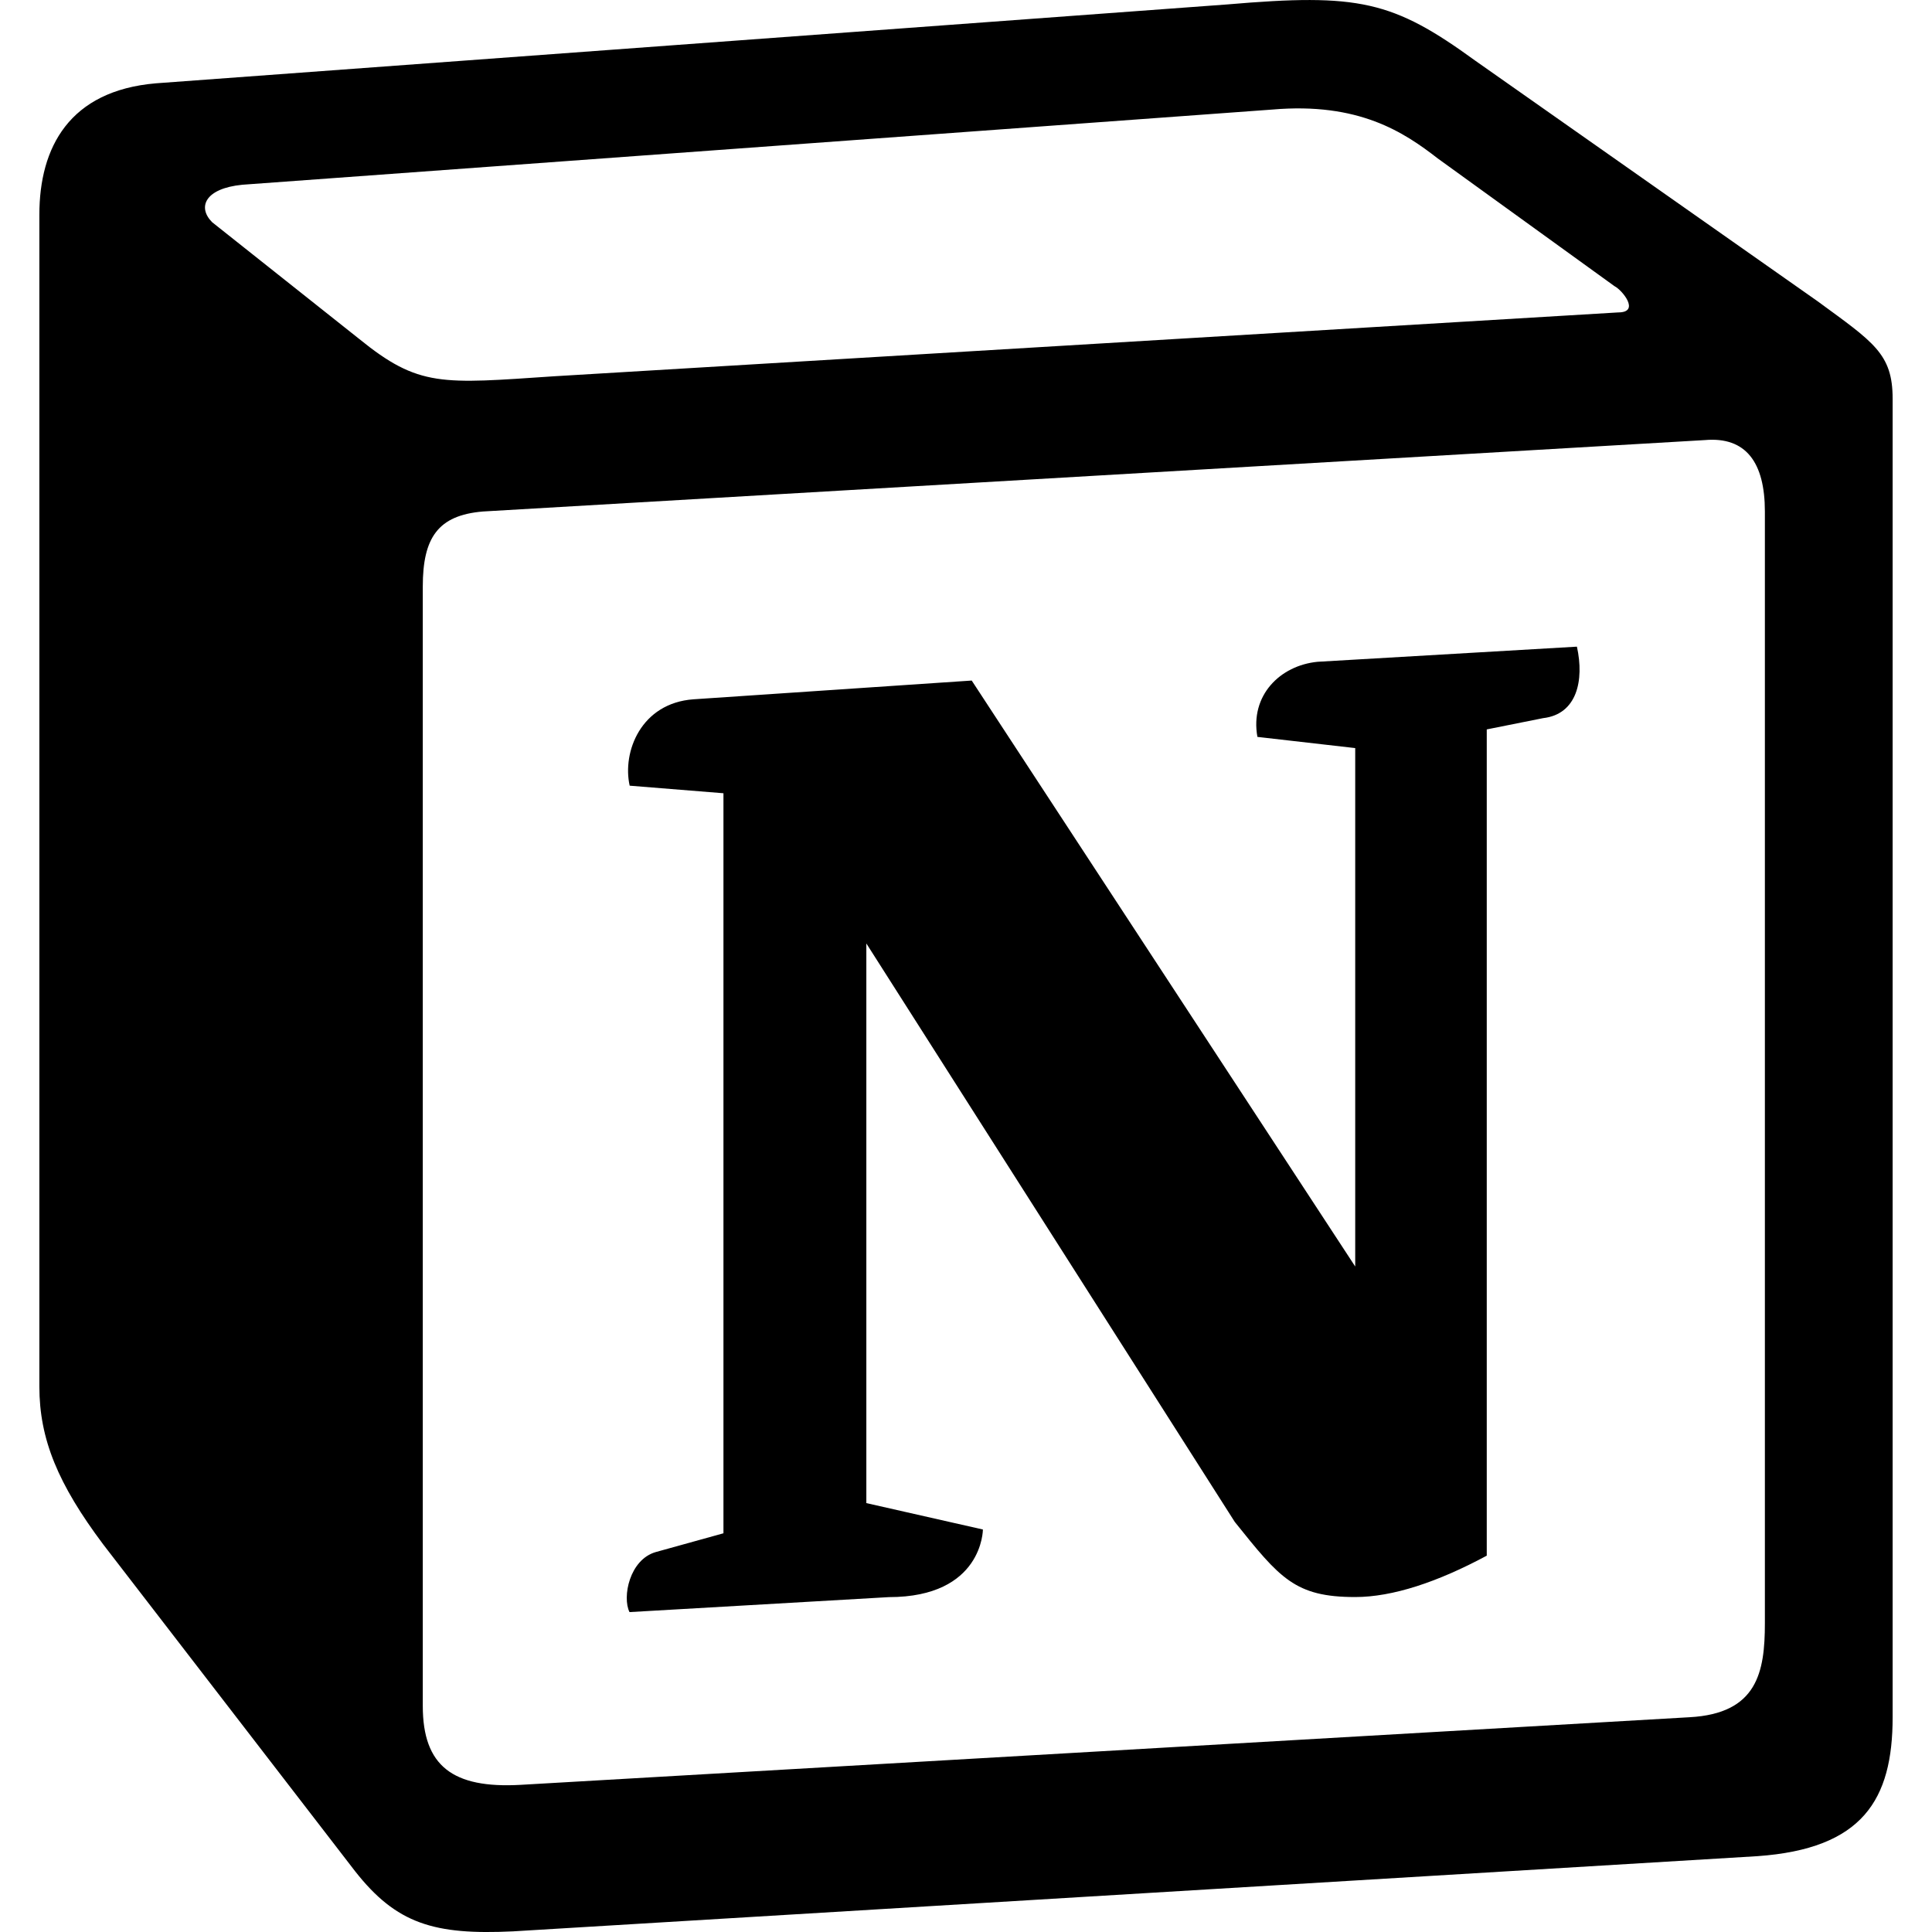
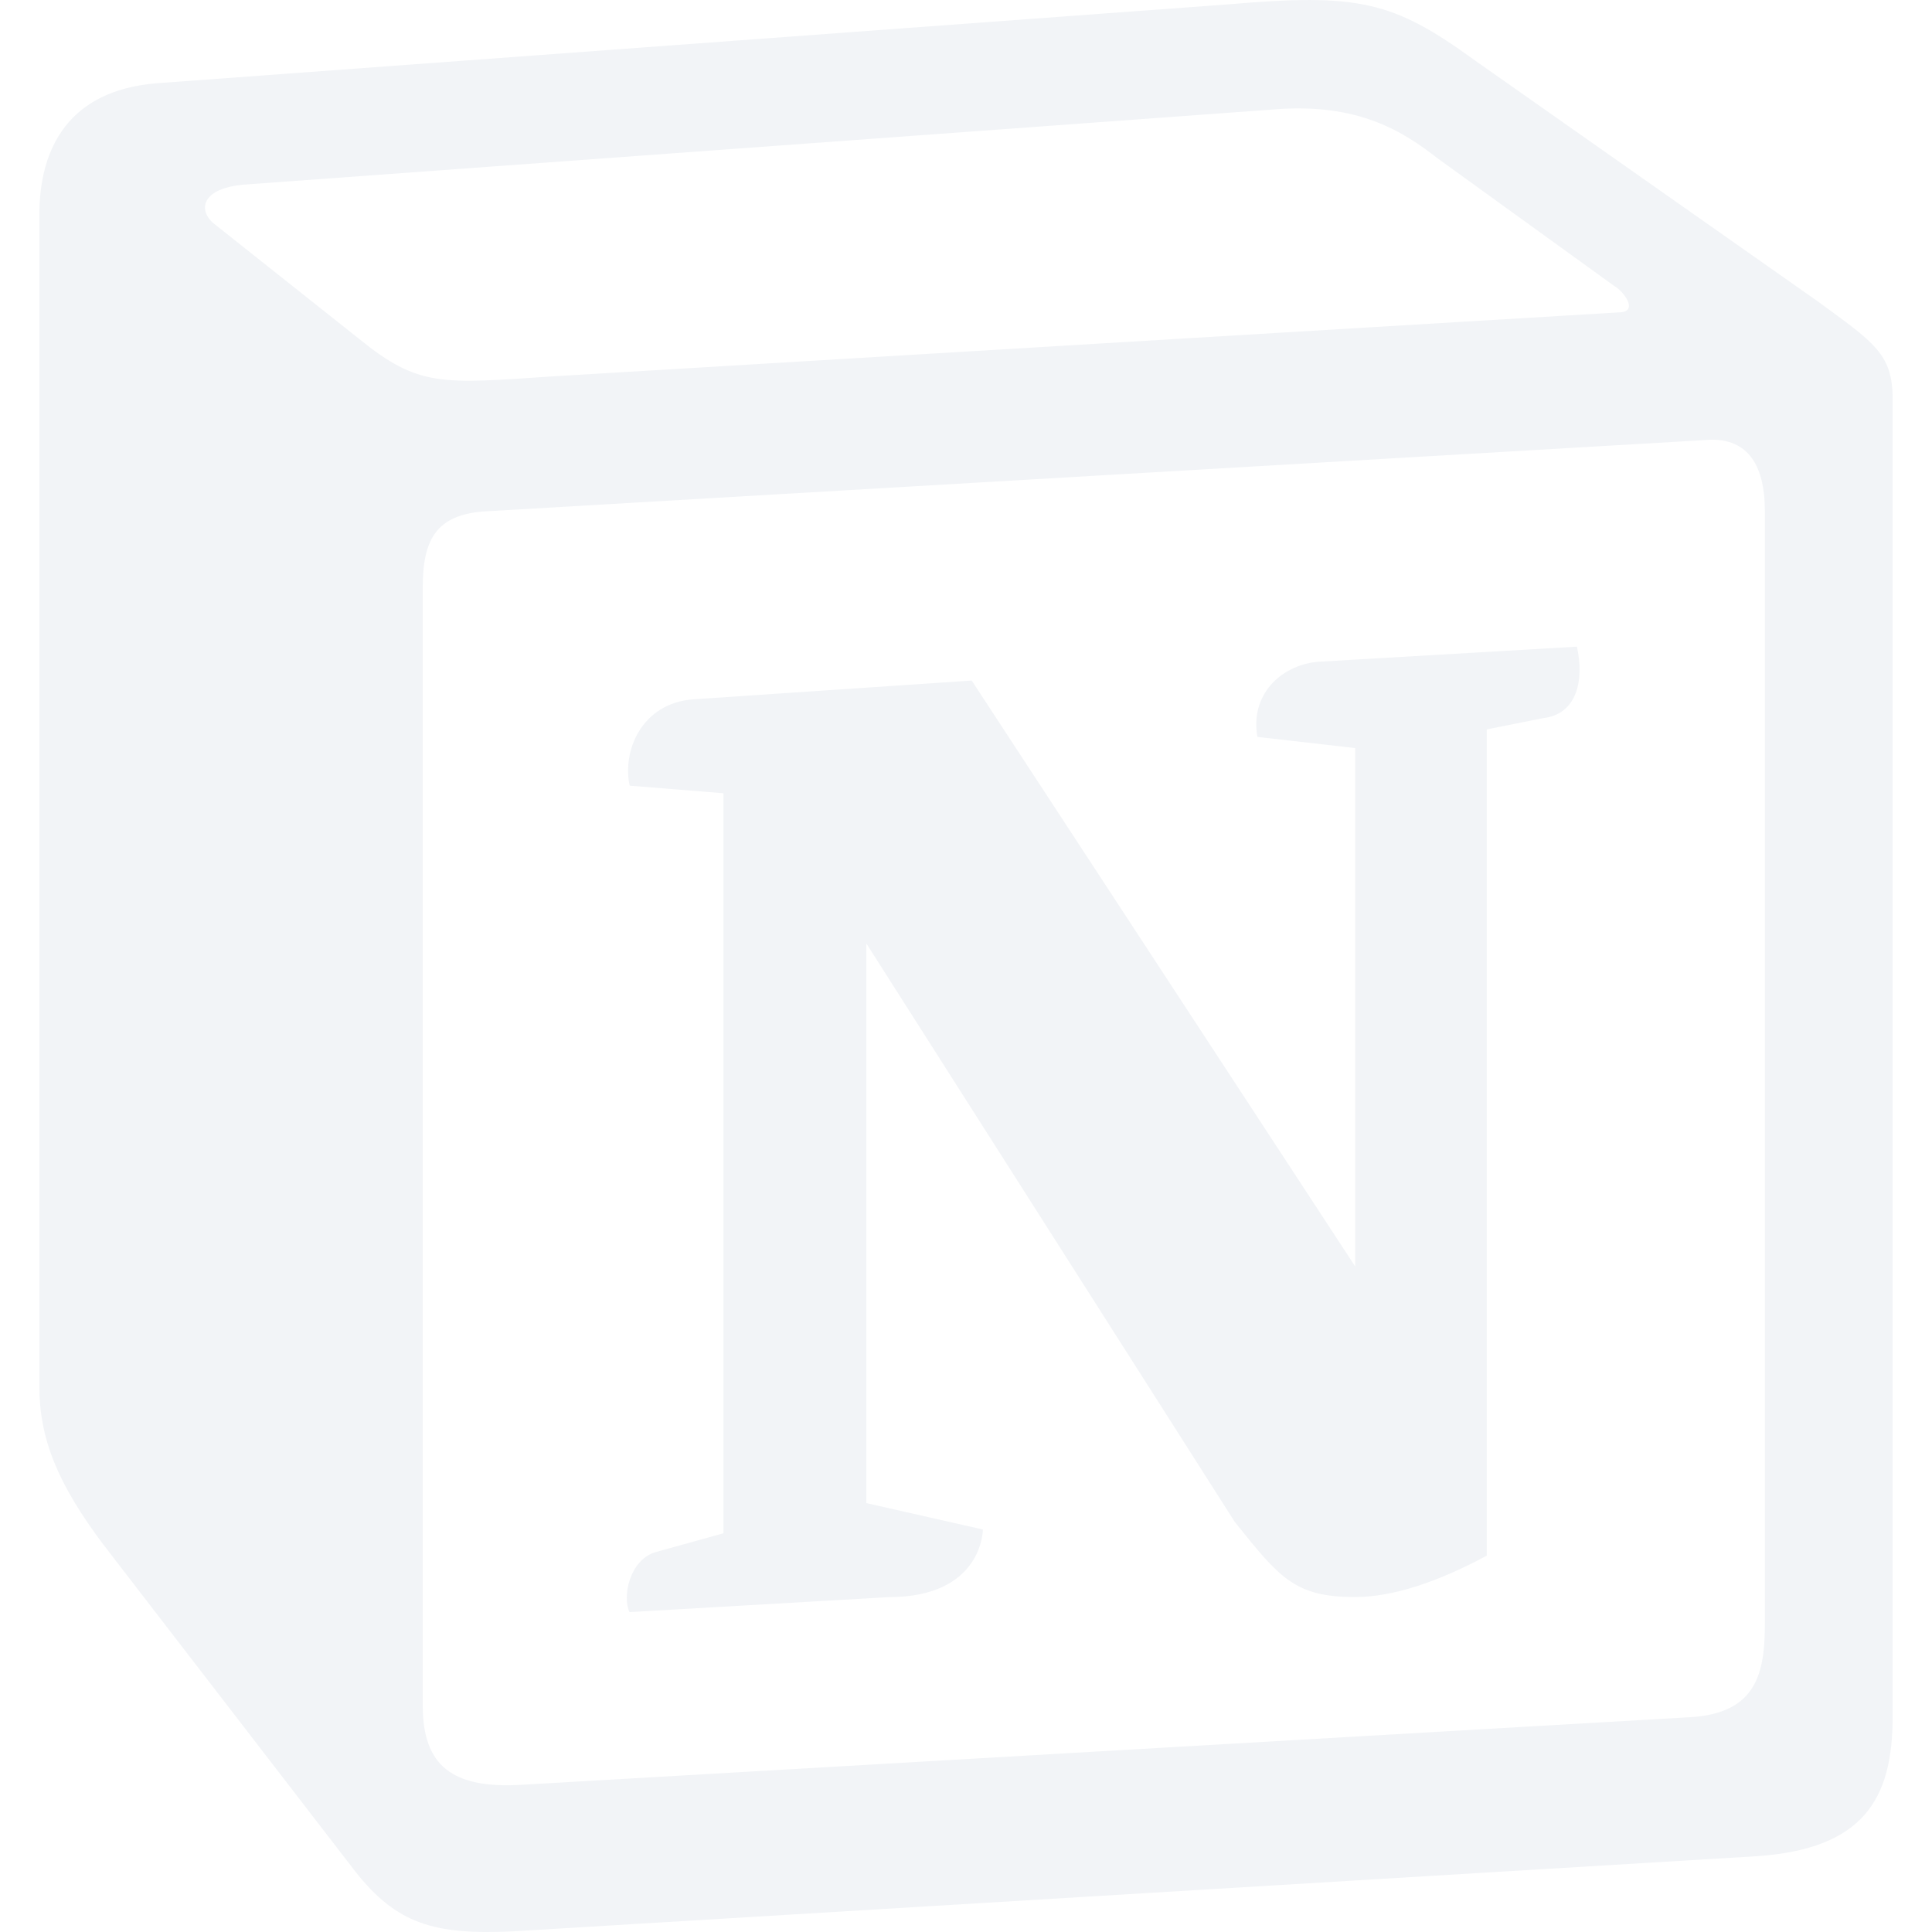
- <svg xmlns="http://www.w3.org/2000/svg" viewBox="0 0 24 24" fill="#000000">
+ <svg xmlns="http://www.w3.org/2000/svg" viewBox="0 0 24 24" fill="#F2F4F7">
  <path d="M4.459 4.208c.746.606 1.026.56 2.428.466l13.215-.793c.28 0 .047-.28-.046-.326L17.86 1.968c-.42-.326-.981-.7-2.055-.607L3.01 2.295c-.466.046-.56.28-.374.466zm.793 3.08v13.904c0 .747.373 1.027 1.214.98l14.523-.84c.841-.046.935-.56.935-1.167V6.354c0-.606-.233-.933-.748-.887l-15.177.887c-.56.047-.747.327-.747.933zm14.337.745c.093.42 0 .84-.42.888l-.7.14v10.264c-.608.327-1.168.514-1.635.514-.748 0-.935-.234-1.495-.933l-4.577-7.186v6.952L12.21 19s0 .84-1.168.84l-3.222.186c-.093-.186 0-.653.327-.746l.84-.233V9.854L7.822 9.76c-.094-.42.14-1.026.793-1.073l3.456-.233 4.764 7.279v-6.44l-1.215-.139c-.093-.514.28-.887.747-.933zM1.936 1.035l13.31-.98c1.634-.14 2.055-.047 3.082.7l4.249 2.986c.7.513.934.653.934 1.213v16.378c0 1.026-.373 1.634-1.68 1.726l-15.458.934c-.98.047-1.448-.093-1.962-.747l-3.129-4.06c-.56-.747-.793-1.306-.793-1.96V2.667c0-.839.374-1.54 1.447-1.632z" />
</svg>
